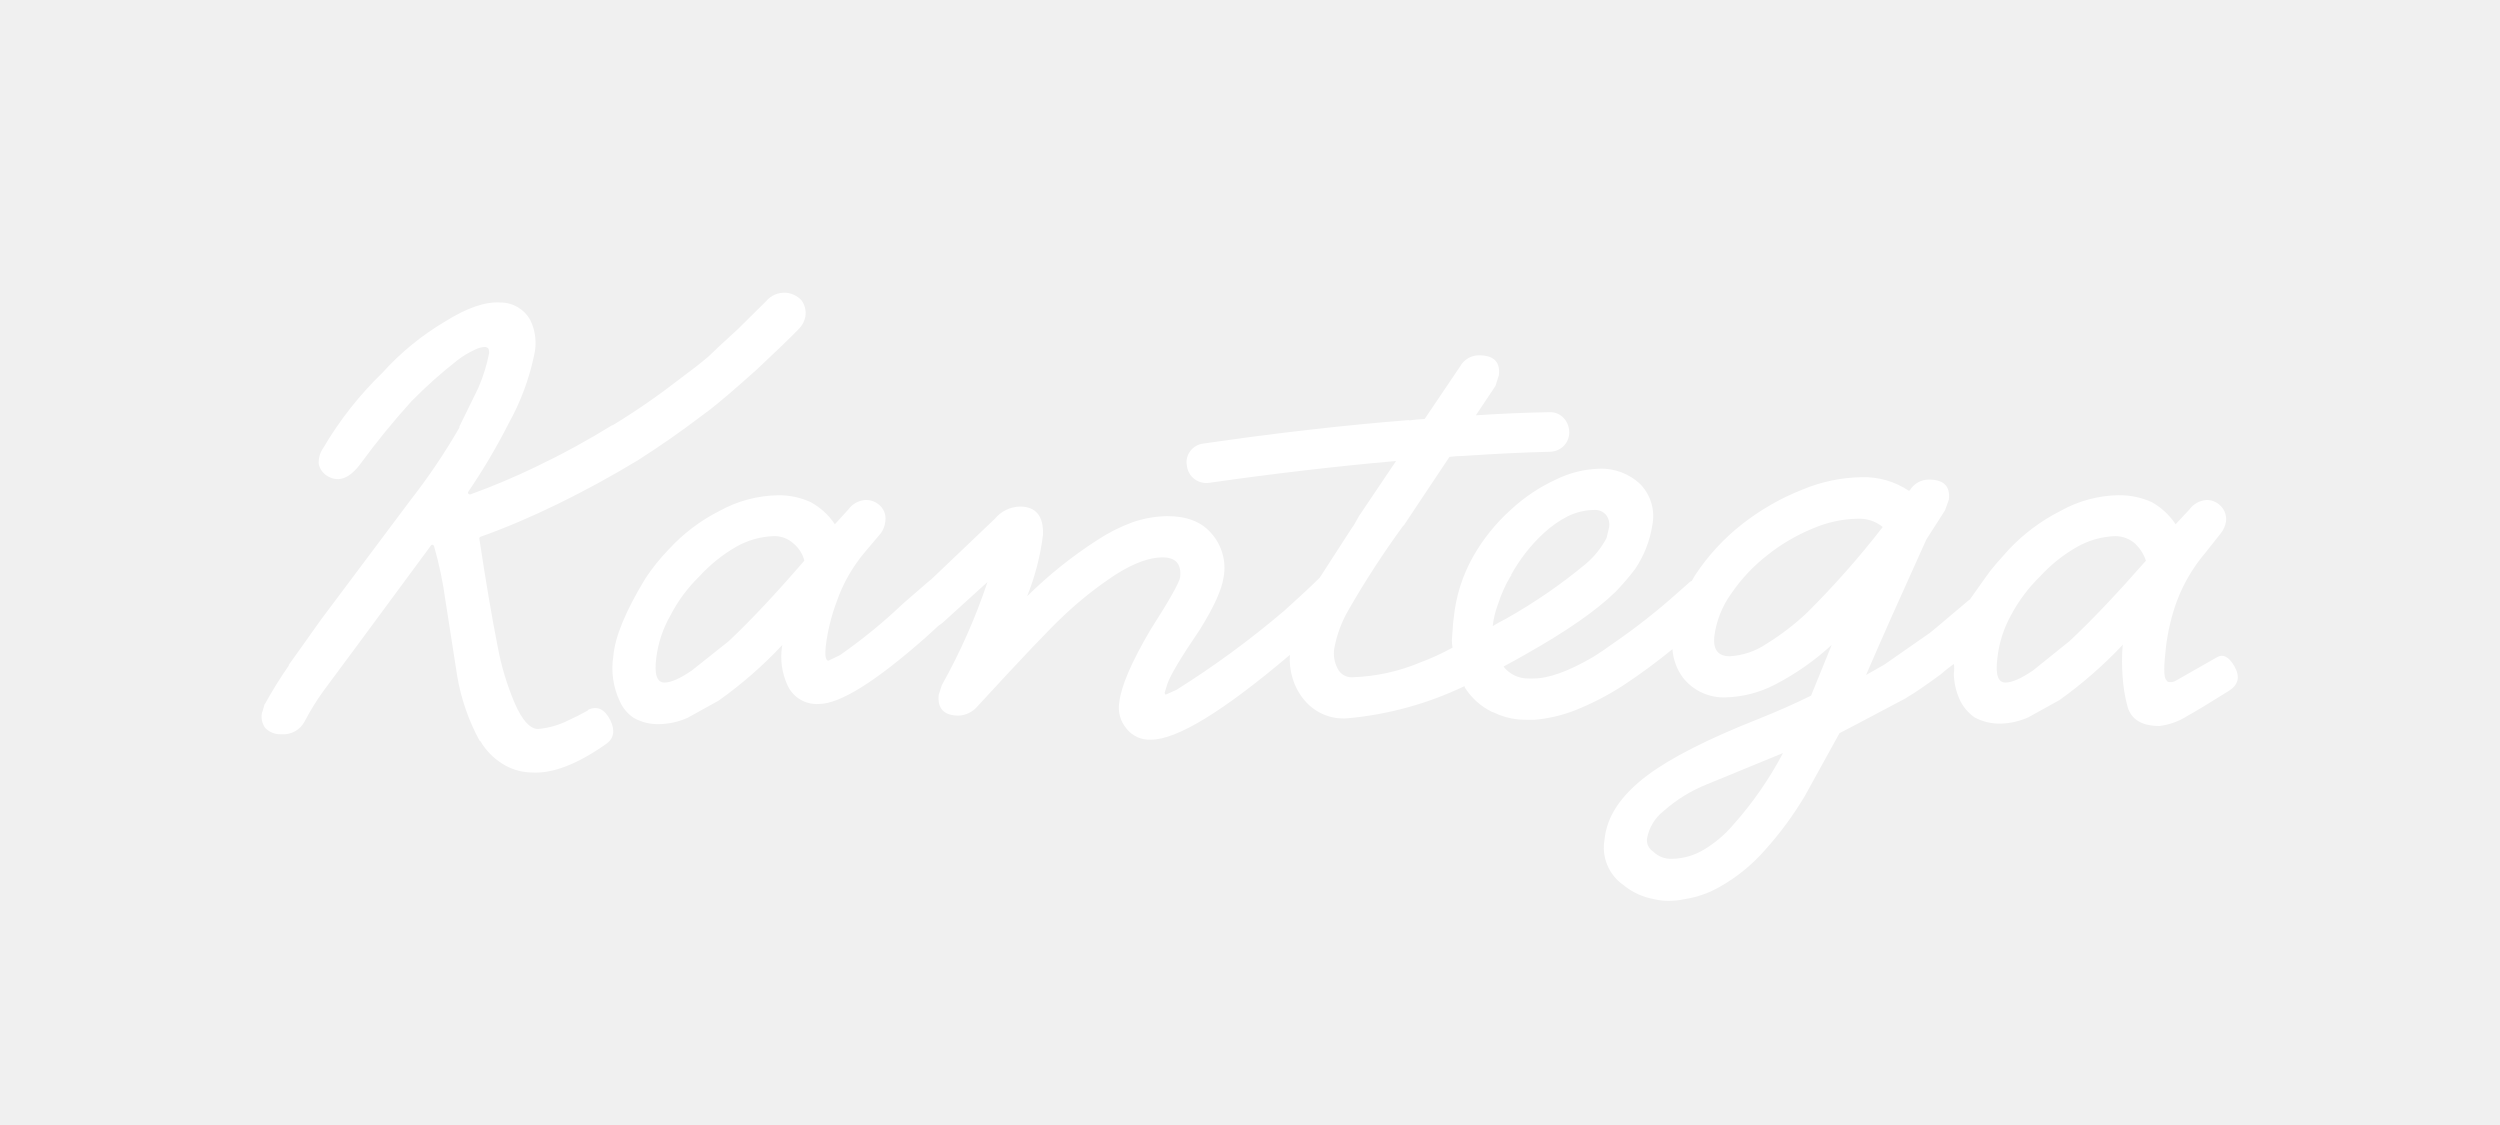
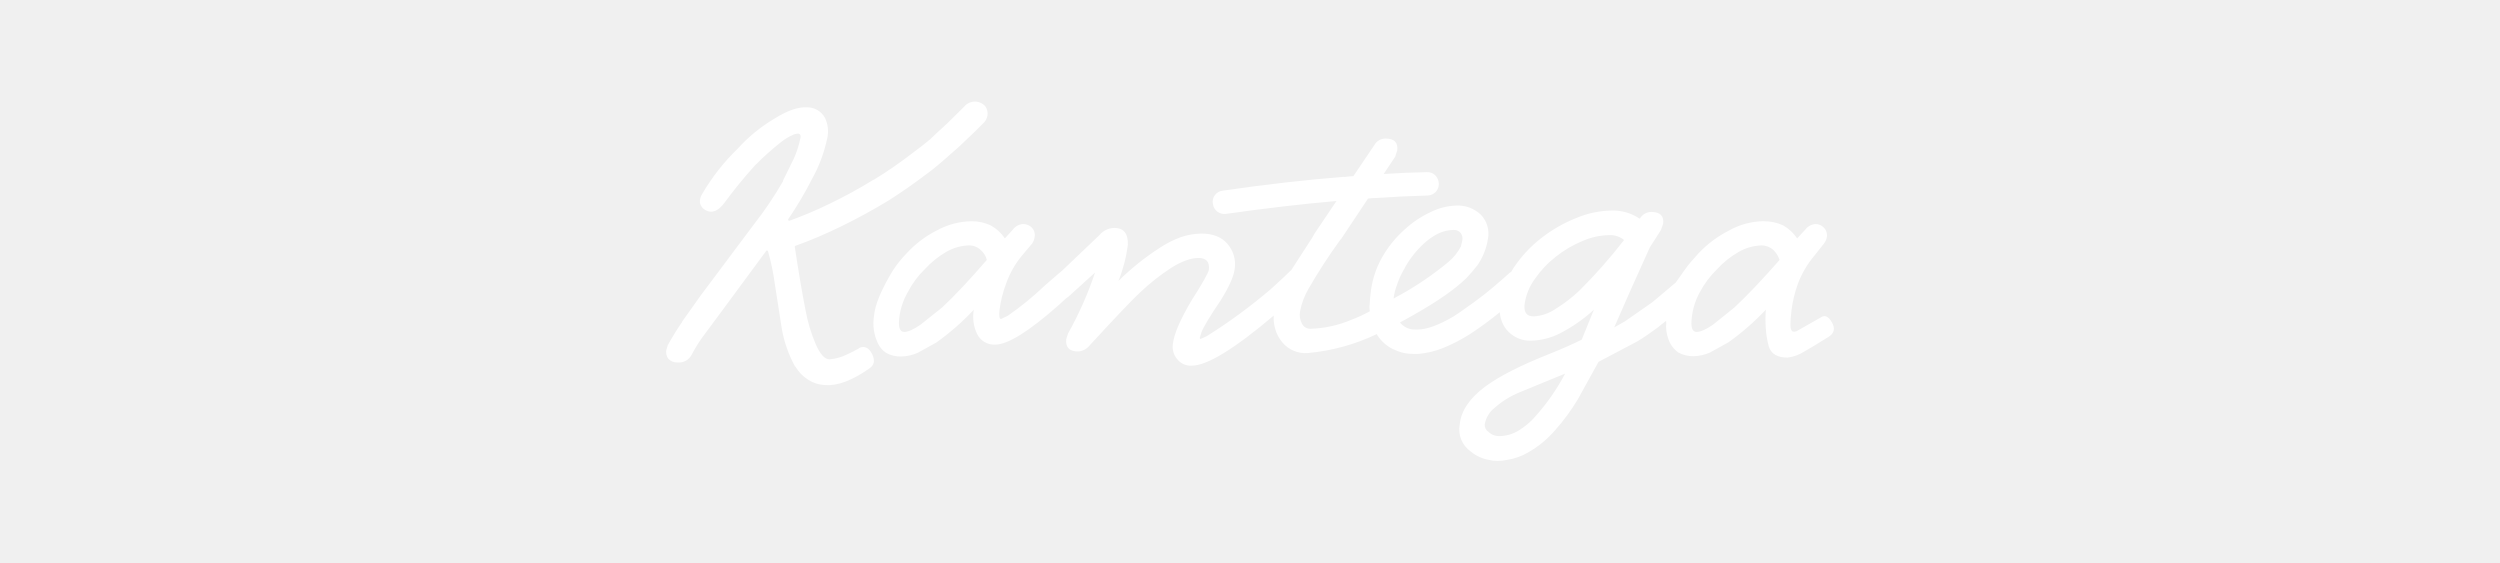
- <svg xmlns="http://www.w3.org/2000/svg" id="Partner" viewBox="0 0 400 180" version="1.1">
-   <defs id="defs4">
-     <style id="style2">.cls-1{fill:#000;fill-rule:evenodd;}</style>
-   </defs>
-   <path class="cls-1" d="M343.35,89.71A6.74,6.74,0,0,0,341.64,87a4.81,4.81,0,0,0-3.21-1.22,13.23,13.23,0,0,0-6.16,1.76,24.26,24.26,0,0,0-5.86,4.69,25.12,25.12,0,0,0-4.67,6.24,18.21,18.21,0,0,0-2.16,6.83q-.5,3.91,1.28,3.91,1.58,0,4.41-1.93l5.84-4.69Q336.29,97.76,343.35,89.71Zm-70.69,46.21a18.81,18.81,0,0,0,4.62-3.91,57.53,57.53,0,0,0,8-11.52l-12.17,5a23.54,23.54,0,0,0-6.89,4.24,7.23,7.23,0,0,0-2.71,4.52,2.16,2.16,0,0,0,1,2,4,4,0,0,0,3,1.16A10.11,10.11,0,0,0,272.66,135.92ZM297.14,83A18.85,18.85,0,0,0,290,84.58a29.79,29.79,0,0,0-7.23,4.25,27.3,27.3,0,0,0-5.72,6.07,15,15,0,0,0-2.77,7Q274,105,276.75,105a11.62,11.62,0,0,0,5.9-2,40,40,0,0,0,6.51-5,142.42,142.42,0,0,0,12.08-13.68A5.92,5.92,0,0,0,297.14,83Zm-40.09,3.07q.38-1.55.38-1.58a2.57,2.57,0,0,0-.38-2,2.26,2.26,0,0,0-1.93-.9,9.92,9.92,0,0,0-4.25,1A17,17,0,0,0,247,85.3a26.28,26.28,0,0,0-5.3,6.83.33.33,0,0,1,.23-.06.57.57,0,0,0-.27.17,21.26,21.26,0,0,0-1.95,4.35,14.42,14.42,0,0,0-.88,3.59q1-.61,2.16-1.2a85.92,85.92,0,0,0,12.69-8.72A14,14,0,0,0,257.06,86.06Zm82-6.83a12.31,12.31,0,0,1,5.25,1.11,11.15,11.15,0,0,1,3.8,3.53l2.21-2.37A3.71,3.71,0,0,1,353,80a3,3,0,0,1,2,.67,3,3,0,0,1,1.16,2.77,4,4,0,0,1-.82,1.87l-2.54,3.21a26,26,0,0,0-4.52,7.71,33.37,33.37,0,0,0-1.72,7.23q-.55,4.62,0,5.29l.29.34a1.73,1.73,0,0,0,1.37-.23l6.39-3.64q1.55-1,2.92,1.43t-.88,3.87q-4.79,3-6.62,4a10.69,10.69,0,0,1-4.52,1.64q-4.14,0-5.08-3a24.18,24.18,0,0,1-.82-5,32.59,32.59,0,0,1,0-4.73l.06-.29a69.31,69.31,0,0,1-10.15,8.87l-5,2.77a11.65,11.65,0,0,1-4.35,1,8.41,8.41,0,0,1-4.25-1,7.31,7.31,0,0,1-2.31-2.71,10.62,10.62,0,0,1-1-4.29,6,6,0,0,0,.06-.88,3.45,3.45,0,0,0-.06-.67q-.55.44-1.22.93l-.93.78q-3.53,2.59-5.4,3.68l-.06.06q-10.3,5.46-10.68,5.63l-5.57,10.09a55.23,55.23,0,0,1-6.3,8.55,27.72,27.72,0,0,1-7.21,5.9,16.13,16.13,0,0,1-5.63,2,12.1,12.1,0,0,1-2.65.29,9.42,9.42,0,0,1-2.37-.29,10.49,10.49,0,0,1-4.85-2.25,7.29,7.29,0,0,1-3-7.35q.53-5.46,6.83-10.19,5.69-4.25,17.71-9,4.73-1.89,8.49-3.76l3.3-8.11a41.66,41.66,0,0,1-9.16,6.39,18.08,18.08,0,0,1-7.77,2,8.29,8.29,0,0,1-6.85-3.13,8.67,8.67,0,0,1-1.7-4.58,95.16,95.16,0,0,1-7.94,5.84,44.9,44.9,0,0,1-7.56,3.91,23.25,23.25,0,0,1-6.62,1.55h-1q-.76,0-1.55-.06A11.37,11.37,0,0,1,239,114a.16.16,0,0,1-.11-.06.51.51,0,0,1-.23-.06.16.16,0,0,1-.1-.06,10.65,10.65,0,0,1-4-3.53l-.11-.17a.53.53,0,0,1-.11-.32h-.06a54.72,54.72,0,0,1-18.7,5.13,8.11,8.11,0,0,1-6.89-2.92,9.74,9.74,0,0,1-1.87-3.47,10.5,10.5,0,0,1-.44-3.76q-16,13.57-22.23,13.57a4.66,4.66,0,0,1-3.91-1.77,5.16,5.16,0,0,1-1.16-4.18q.44-3.91,5-11.64,4.58-7.17,4.75-8.43.32-3.15-2.82-3.15t-7.44,2.71a59.92,59.92,0,0,0-8.38,6.62q-3.15,2.92-13.79,14.5a4.18,4.18,0,0,1-3,1.49q-3.53,0-3.21-3.32l.5-1.55A96.84,96.84,0,0,0,158,93.12l-7.06,6.41a3.54,3.54,0,0,1-.72.53l-2,1.83Q136.07,112.64,131,112.64a5.13,5.13,0,0,1-5-3,10.85,10.85,0,0,1-.88-6.16l.06-.29A67.51,67.51,0,0,1,115,112.09l-5,2.77a11.76,11.76,0,0,1-4.41,1,7.91,7.91,0,0,1-4.2-1,6.29,6.29,0,0,1-2.25-2.71,12.38,12.38,0,0,1-1-7.21q.38-4.58,5.13-12.4A32,32,0,0,1,107,87.9a28.42,28.42,0,0,1,8.17-6.18,20.05,20.05,0,0,1,9.37-2.48,12.09,12.09,0,0,1,5.19,1.11,11,11,0,0,1,3.85,3.53l2.16-2.37A3.67,3.67,0,0,1,138.44,80a3.22,3.22,0,0,1,2.1.67,2.88,2.88,0,0,1,1.11,2.77,3.85,3.85,0,0,1-.71,1.87l-2.71,3.21a24.85,24.85,0,0,0-4.35,7.71,31.45,31.45,0,0,0-1.77,7.23q-.21,2.25.44,2.25l1.83-.88a84.71,84.71,0,0,0,10.07-8.22l4-3.47q.29-.21.55-.44L159.18,83a5.36,5.36,0,0,1,4-1.95q3.85,0,3.7,4.52a39.29,39.29,0,0,1-2.54,9.83,69.61,69.61,0,0,1,11.24-9,27.37,27.37,0,0,1,5.57-2.82,17.82,17.82,0,0,1,5.63-1q4.64,0,7,2.71a8.34,8.34,0,0,1,2,7.06q-.44,3-3.8,8.38-4.43,6.51-5.19,8.66l-.44,1.43a.34.34,0,0,0,.17.32l1.7-.76A147,147,0,0,0,205.5,97.7q3.62-3.24,5.67-5.29l5.13-7.94.29-.4.88-1.55,5.9-8.76Q209.24,75,193.48,77.25a3.17,3.17,0,0,1-2.38-.61,3.08,3.08,0,0,1-1.2-2.16,2.86,2.86,0,0,1,.55-2.31,3,3,0,0,1,2.1-1.2q17.42-2.54,32.91-3.76l-.06.06q1.26-.17,2.54-.23l5.69-8.43a3.44,3.44,0,0,1,3-1.76q3.57,0,3.19,3.19l-.55,1.72-3.13,4.69q6-.4,11.73-.5a2.92,2.92,0,0,1,2.21.82,3.35,3.35,0,0,1,1,2.31,3.12,3.12,0,0,1-.88,2.27,3.19,3.19,0,0,1-2.16.93q-6.74.17-13.85.67h0q-1.16,0-2.27.15l-7.33,11h-.06a146.33,146.33,0,0,0-8.72,13.41,19,19,0,0,0-2.31,6.16,5.09,5.09,0,0,0,.5,3.26,2.48,2.48,0,0,0,2.42,1.43A30.63,30.63,0,0,0,227.22,106a38.85,38.85,0,0,0,5.19-2.38,6.3,6.3,0,0,1-.11-1.2q.23-3.42.29-3.47a24.92,24.92,0,0,1,3.07-9.83,29.81,29.81,0,0,1,6.07-7.56A27.54,27.54,0,0,1,249,76.7a16.61,16.61,0,0,1,6.77-1.7,9,9,0,0,1,6.73,2.52A7.36,7.36,0,0,1,264.38,84a17.37,17.37,0,0,1-2.8,7.1,41.54,41.54,0,0,1-3.09,3.59q-4.64,4.52-14.39,10-1.72,1-3.38,1.87l-.15.11a5,5,0,0,0,4,1.89h.76q3.7,0,9.65-3.49,1.49-.93,3.15-2.14a102.37,102.37,0,0,0,10.25-8.05l2-1.77a.87.87,0,0,1,.29-.15q.27-.5.55-.93a34.26,34.26,0,0,1,7.59-8.22,38.5,38.5,0,0,1,9.54-5.46,25.55,25.55,0,0,1,9.5-2,12.89,12.89,0,0,1,7.59,2.19l.17-.15a3.55,3.55,0,0,1,3-1.66q3.59,0,3.21,3.21l-.61,1.7-3,4.69Q302.1,99.8,298.57,108l2.92-1.66q2.71-1.87,7.29-5.08l1-.82,5.11-4.31.29-.21,2.42-3.42a26.13,26.13,0,0,1,1.81-2.33l2-2.25a30,30,0,0,1,8.28-6.18A19.72,19.72,0,0,1,339,79.23ZM128.19,48l.06.06a3.47,3.47,0,0,1,.61,2.59,3.78,3.78,0,0,1-1,1.93q-.11.06-.11.11-2.1,2.16-6.62,6.39-4.85,4.35-7.44,6.39l-1.72,1.28q-4.56,3.47-9.81,6.83-6.3,3.82-12.8,7t-12.46,5.3a.32.32,0,0,0-.21.27q1.55,10.27,2.92,17.21a43.16,43.16,0,0,0,2.75,9.16q1.77,4.06,3.7,4.12a13.38,13.38,0,0,0,4.85-1.37q1.49-.67,3.15-1.6a.17.17,0,0,0,.06-.11q2.16-1,3.53,1.66,1.22,2.54-.72,3.85-7,4.92-12,4.52h-.11a8.94,8.94,0,0,1-4.5-1.43,10.5,10.5,0,0,1-3.43-3.53.17.17,0,0,0-.15-.1,33.19,33.19,0,0,1-3.59-10.38l-1.87-12a61.51,61.51,0,0,0-1.83-8.76.67.67,0,0,0-.11-.17.4.4,0,0,0-.21-.06.18.18,0,0,0-.17.11l-12,16.26q-4.79,6.47-5.19,7a38.74,38.74,0,0,0-3,4.85,3.87,3.87,0,0,1-3.8,2.1h-.11a3.31,3.31,0,0,1-2.42-1,3.06,3.06,0,0,1-.5-2.54l.06-.11.32-1.11v-.06h.06a70.11,70.11,0,0,1,3.82-6.16.21.21,0,0,0,0-.11q.84-1.16,5.19-7.29l14.23-19a99.7,99.7,0,0,0,7.88-11.68v-.17l3-6.12a26.65,26.65,0,0,0,1.76-5.63q.06-.82-.44-.93l-.06-.06a3.76,3.76,0,0,0-1.81.46,13.72,13.72,0,0,0-2.8,1.7,73.77,73.77,0,0,0-7.23,6.45q-.11.06-.11.11a125.62,125.62,0,0,0-8.09,9.92q-2.59,3.53-5.19,2.1A3,3,0,0,1,51,74.27a4,4,0,0,1,.72-2.59,56.66,56.66,0,0,1,9.43-12,43.06,43.06,0,0,1,10.13-8.28q5.19-3.24,8.78-3a5.43,5.43,0,0,1,4.79,2.82,8.38,8.38,0,0,1,.61,5.63,38.87,38.87,0,0,1-4.08,10.91,100,100,0,0,1-6.45,10.91.23.23,0,0,0-.06.17.21.21,0,0,0,.06.15.66.66,0,0,0,.17.11h.17a110.56,110.56,0,0,0,10.57-4.46A128.73,128.73,0,0,0,98,68v.06a116.53,116.53,0,0,0,11-7.61q2.33-1.7,4.37-3.42,1.14-1.14,4.73-4.41l4.46-4.41a3.78,3.78,0,0,1,3.15-1.37h.06A3.79,3.79,0,0,1,128.19,48Zm.5,41.69A5.11,5.11,0,0,0,127,87a4.47,4.47,0,0,0-3.15-1.22,13,13,0,0,0-6.16,1.76,24.76,24.76,0,0,0-5.8,4.69,24,24,0,0,0-4.62,6.24,18.08,18.08,0,0,0-2.27,6.83q-.5,3.91,1.32,3.91,1.55,0,4.37-1.93l5.9-4.69Q121.74,97.76,128.69,89.71Z" id="path8" style="fill:#ffffff;fill-opacity:1" />
+ <svg xmlns="http://www.w3.org/2000/svg" version="1.1" id="Partner" x="0px" y="0px" width="800px" height="180px" viewBox="-213.155 -32.5 800 180" enable-background="new -213.155 -32.5 800 180" xml:space="preserve">
+   <path id="path8" fill="#FFFFFF" d="M356.319,50.675c-0.406-1.215-1.1-2.313-2.021-3.203c-1.046-0.932-2.396-1.444-3.795-1.442  c-2.561,0.087-5.061,0.802-7.279,2.081c-2.582,1.477-4.919,3.348-6.926,5.543c-2.213,2.156-4.074,4.645-5.52,7.374  c-1.377,2.495-2.245,5.239-2.553,8.072c-0.396,3.079,0.108,4.62,1.512,4.62c1.246,0,2.983-0.76,5.213-2.281l6.901-5.542  C345.935,62.091,350.757,57.016,356.319,50.675z M272.775,105.286c2.059-1.236,3.901-2.795,5.461-4.621  c3.694-4.135,6.87-8.707,9.454-13.615l-14.383,5.91c-2.982,1.188-5.737,2.883-8.144,5.01c-1.701,1.316-2.845,3.223-3.202,5.344  c-0.075,0.945,0.379,1.855,1.183,2.363c0.938,0.934,2.224,1.43,3.545,1.371C268.84,107.019,270.942,106.409,272.775,105.286z   M301.706,42.745c-2.906,0.064-5.773,0.699-8.438,1.866c-3.071,1.263-5.947,2.954-8.544,5.022c-2.608,2.031-4.889,4.451-6.761,7.175  c-1.776,2.435-2.903,5.282-3.273,8.272c-0.221,2.441,0.753,3.664,2.919,3.664c2.496-0.14,4.907-0.957,6.973-2.365  c2.762-1.699,5.339-3.68,7.693-5.908c5.101-5.078,9.869-10.479,14.277-16.167C305.19,43.193,303.46,42.638,301.706,42.745z   M254.327,46.372c0.299-1.221,0.448-1.844,0.448-1.867c0.183-0.816,0.02-1.672-0.448-2.363c-0.536-0.713-1.392-1.112-2.281-1.063  c-1.74,0.016-3.456,0.418-5.021,1.18c-1.666,0.851-3.206,1.929-4.574,3.203c-2.519,2.326-4.636,5.055-6.264,8.072  c0.079-0.057,0.176-0.082,0.271-0.07c-0.123,0.035-0.233,0.104-0.318,0.201c-0.959,1.621-1.731,3.346-2.306,5.141  c-0.526,1.363-0.877,2.789-1.04,4.242c0.788-0.479,1.64-0.953,2.554-1.418c5.298-2.979,10.315-6.429,14.997-10.307  c1.641-1.38,2.997-3.064,3.995-4.963L254.327,46.372z M351.237,38.3c2.14-0.023,4.258,0.424,6.204,1.313  c1.805,1.02,3.344,2.448,4.491,4.172l2.611-2.802c0.75-1.028,1.91-1.679,3.18-1.784c0.857-0.031,1.696,0.25,2.362,0.791  c1.011,0.768,1.532,2.016,1.372,3.273c-0.127,0.809-0.461,1.57-0.97,2.211l-3.002,3.794c-2.293,2.706-4.101,5.788-5.342,9.11  c-0.994,2.765-1.675,5.631-2.033,8.545c-0.433,3.641-0.433,5.725,0,6.252l0.343,0.402c0.556,0.139,1.143,0.041,1.62-0.271  l7.551-4.303c1.223-0.787,2.372-0.225,3.451,1.689c1.08,1.914,0.732,3.439-1.04,4.574c-3.772,2.363-6.382,3.939-7.823,4.727  c-1.609,1.045-3.438,1.707-5.342,1.938c-3.262,0-5.263-1.182-6.004-3.545c-0.528-1.93-0.854-3.91-0.97-5.908  c-0.135-1.861-0.135-3.729,0-5.59l0.071-0.344c-3.647,3.875-7.665,7.387-11.995,10.482l-5.909,3.273  c-1.621,0.721-3.367,1.123-5.143,1.184c-1.747,0.055-3.479-0.355-5.021-1.184c-1.16-0.826-2.099-1.928-2.73-3.203  c-0.743-1.588-1.146-3.315-1.182-5.069c0.049-0.345,0.072-0.692,0.07-1.04c0.003-0.266-0.021-0.531-0.07-0.791  c-0.434,0.346-0.914,0.713-1.441,1.098l-1.101,0.922c-2.781,2.041-4.908,3.492-6.381,4.352l-0.071,0.07  c-8.115,4.301-12.322,6.52-12.621,6.652l-6.583,11.926c-2.15,3.6-4.646,6.982-7.444,10.104c-2.428,2.789-5.31,5.146-8.521,6.973  c-2.052,1.195-4.308,1.998-6.653,2.363c-1.027,0.229-2.078,0.346-3.133,0.344c-0.943,0.004-1.886-0.109-2.801-0.344  c-2.107-0.377-4.083-1.291-5.731-2.658c-2.793-1.941-4.183-5.346-3.546-8.688c0.418-4.303,3.109-8.316,8.072-12.043  c4.483-3.348,11.46-6.895,20.931-10.637c3.728-1.488,7.071-2.969,10.033-4.443l3.899-9.584c-3.253,2.992-6.896,5.531-10.825,7.553  c-2.845,1.465-5.983,2.271-9.183,2.361c-3.137,0.137-6.146-1.238-8.096-3.698c-1.176-1.573-1.873-3.452-2.01-5.411  c-3.007,2.461-6.139,4.764-9.384,6.9c-2.825,1.82-5.816,3.367-8.936,4.621c-2.504,0.99-5.14,1.607-7.823,1.832h-1.182  c-0.6,0-1.21-0.023-1.832-0.07c-1.61-0.154-3.181-0.6-4.633-1.313c-0.051-0.006-0.098-0.031-0.131-0.07  c-0.095-0.004-0.188-0.025-0.271-0.07c-0.047-0.01-0.089-0.033-0.117-0.072c-1.904-0.967-3.531-2.402-4.729-4.172l-0.13-0.199  c-0.083-0.109-0.129-0.242-0.129-0.379h-0.071c-6.947,3.32-14.432,5.373-22.101,6.063c-3.114,0.246-6.153-1.043-8.144-3.449  c-1.009-1.203-1.761-2.6-2.21-4.104c-0.44-1.437-0.617-2.941-0.521-4.441c-12.606,10.689-21.363,16.035-26.271,16.035  c-1.788,0.098-3.513-0.684-4.62-2.092c-1.161-1.365-1.662-3.172-1.371-4.938c0.347-3.082,2.315-7.666,5.908-13.757  c3.609-5.649,5.479-8.972,5.614-9.964c0.252-2.48-0.857-3.723-3.333-3.723c-2.475,0-5.404,1.066-8.793,3.203  c-3.526,2.308-6.842,4.926-9.902,7.824c-2.482,2.299-7.914,8.012-16.298,17.135c-0.885,1.057-2.169,1.693-3.545,1.762  c-2.78,0-4.045-1.309-3.793-3.924l0.59-1.832c3.481-6.221,6.374-12.752,8.641-19.512l-8.344,7.575  c-0.257,0.244-0.542,0.454-0.852,0.626l-2.364,2.163c-9.572,8.47-16.355,12.704-20.351,12.704c-2.516,0.162-4.868-1.25-5.909-3.545  c-1.05-2.273-1.412-4.805-1.04-7.28l0.071-0.343c-3.648,3.898-7.678,7.424-12.031,10.518l-5.91,3.273  c-1.645,0.729-3.414,1.129-5.211,1.184c-1.731,0.074-3.451-0.336-4.963-1.184c-1.173-0.793-2.096-1.902-2.659-3.201  c-1.238-2.658-1.649-5.627-1.182-8.521c0.299-3.608,2.32-8.494,6.063-14.654c1.296-1.961,2.771-3.797,4.407-5.482  c2.75-3,6.021-5.476,9.656-7.305c3.396-1.868,7.198-2.874,11.074-2.932c2.116-0.022,4.211,0.426,6.133,1.313  c1.829,1.006,3.39,2.436,4.55,4.172l2.553-2.802c0.748-1.036,1.916-1.688,3.19-1.784c0.896-0.037,1.773,0.244,2.482,0.791  c1.012,0.762,1.519,2.023,1.312,3.274c-0.08,0.798-0.37,1.56-0.839,2.21l-3.203,3.794c-2.245,2.705-3.986,5.791-5.141,9.11  c-1.034,2.756-1.736,5.625-2.093,8.545c-0.165,1.772,0.008,2.66,0.521,2.66l2.163-1.041c4.209-2.929,8.188-6.177,11.901-9.715  l4.728-4.101c0.229-0.166,0.445-0.339,0.65-0.521l12.03-11.463c1.167-1.418,2.893-2.259,4.729-2.306c3.033,0,4.491,1.78,4.372,5.341  c-0.493,3.986-1.502,7.891-3.001,11.618c4.048-3.995,8.5-7.56,13.283-10.636c2.061-1.358,4.27-2.477,6.583-3.334  c2.14-0.748,4.387-1.147,6.653-1.18c3.656,0,6.413,1.066,8.271,3.201c2.036,2.268,2.908,5.346,2.364,8.344  c-0.347,2.363-1.844,5.664-4.49,9.903c-3.49,5.129-5.535,8.541-6.134,10.233l-0.52,1.691c-0.012,0.152,0.066,0.301,0.201,0.377  l2.009-0.898c7.163-4.49,13.989-9.499,20.422-14.984c2.853-2.553,5.087-4.636,6.701-6.251l6.063-9.384l0.343-0.473l1.04-1.832  l6.975-10.354c-11.134,0.978-22.908,2.353-35.326,4.125c-0.996,0.147-2.01-0.112-2.813-0.721c-0.809-0.616-1.322-1.541-1.418-2.554  c-0.188-0.961,0.048-1.957,0.649-2.729c0.591-0.8,1.492-1.313,2.481-1.418c13.726-2.001,26.688-3.483,38.895-4.444l-0.071,0.071  c0.993-0.133,1.994-0.226,3.002-0.271l6.726-9.963c0.719-1.283,2.074-2.08,3.545-2.08c2.813,0,4.07,1.256,3.771,3.771l-0.648,2.033  l-3.699,5.542c4.729-0.314,9.348-0.512,13.862-0.59c0.969-0.059,1.916,0.293,2.611,0.969c0.733,0.722,1.157,1.701,1.183,2.73  c0.031,0.998-0.345,1.965-1.04,2.682c-0.68,0.678-1.593,1.07-2.553,1.099c-5.312,0.134-10.768,0.397-16.368,0.792l0,0  c-0.914,0-1.809,0.059-2.685,0.178l-8.662,13h-0.07c-3.722,5.09-7.161,10.381-10.307,15.848c-1.325,2.25-2.25,4.714-2.729,7.279  c-0.236,1.314-0.028,2.67,0.591,3.854c0.511,1.102,1.648,1.773,2.86,1.689c4.389-0.147,8.713-1.092,12.764-2.789  c2.11-0.785,4.161-1.727,6.134-2.813c-0.089-0.467-0.132-0.941-0.13-1.418c0.181-2.693,0.295-4.063,0.343-4.102  c0.388-4.082,1.623-8.039,3.628-11.616c1.889-3.351,4.312-6.368,7.175-8.935c2.54-2.361,5.439-4.3,8.592-5.744  c2.494-1.229,5.222-1.914,8-2.01c2.95-0.154,5.831,0.924,7.954,2.979c1.937,2.043,2.764,4.896,2.222,7.658  c-0.468,3.008-1.598,5.873-3.309,8.391c-1.137,1.482-2.355,2.898-3.652,4.242c-3.655,3.563-9.324,7.5-17.006,11.818  c-1.355,0.787-2.688,1.524-3.995,2.209l-0.178,0.131c1.144,1.438,2.891,2.266,4.728,2.233h0.898c2.915,0,6.717-1.375,11.404-4.125  c1.175-0.731,2.414-1.575,3.724-2.528c4.234-2.91,8.28-6.088,12.112-9.515l2.363-2.092c0.104-0.08,0.219-0.14,0.344-0.177  c0.213-0.395,0.43-0.762,0.649-1.1c2.438-3.707,5.468-6.99,8.971-9.715c3.431-2.679,7.228-4.854,11.273-6.453  c3.558-1.498,7.368-2.3,11.228-2.363c3.188-0.098,6.324,0.809,8.971,2.588l0.2-0.176c0.768-1.22,2.105-1.961,3.547-1.963  c2.828,0,4.093,1.266,3.793,3.795l-0.722,2.008l-3.545,5.543c-4.813,10.613-8.612,19.149-11.394,25.609l3.45-1.962  c2.136-1.473,5.009-3.474,8.615-6.003l1.184-0.97l6.039-5.095l0.343-0.248l2.859-4.041c0.66-0.957,1.374-1.877,2.14-2.754  l2.363-2.66c2.814-2.98,6.126-5.452,9.784-7.303c3.366-1.884,7.146-2.902,11.004-2.967L351.237,38.3z M102.037,1.38l0.07,0.07  c0.637,0.885,0.896,1.986,0.722,3.063c-0.162,0.859-0.573,1.652-1.183,2.281c-0.087,0.047-0.13,0.09-0.13,0.129  c-1.655,1.703-4.263,4.221-7.824,7.553c-3.822,3.427-6.752,5.943-8.792,7.552l-2.033,1.513c-3.593,2.733-7.457,5.424-11.594,8.071  c-4.964,3.011-10.006,5.769-15.127,8.272c-5.121,2.506-10.03,4.594-14.726,6.264c-0.138,0.049-0.233,0.173-0.248,0.318  c1.221,8.093,2.372,14.871,3.451,20.34c0.679,3.717,1.769,7.35,3.25,10.824c1.395,3.199,2.852,4.822,4.373,4.869  c1.995-0.172,3.94-0.721,5.731-1.619c1.174-0.527,2.415-1.158,3.723-1.891c0.04-0.033,0.065-0.078,0.071-0.131  c1.702-0.787,3.092-0.133,4.171,1.963c0.961,2.002,0.679,3.518-0.851,4.551c-5.516,3.875-10.242,5.656-14.183,5.342h-0.13  c-1.892-0.078-3.729-0.66-5.317-1.689c-1.663-1.051-3.053-2.48-4.055-4.172c-0.031-0.07-0.101-0.115-0.177-0.119  c-2.086-3.824-3.52-7.971-4.243-12.268l-2.21-14.182c-0.468-3.498-1.19-6.959-2.163-10.353c-0.032-0.073-0.076-0.142-0.13-0.201  c-0.075-0.046-0.161-0.071-0.248-0.071s-0.167,0.051-0.202,0.131L17.857,67.007c-3.773,5.098-5.818,7.855-6.134,8.273  c-1.321,1.818-2.506,3.734-3.545,5.73c-0.848,1.668-2.627,2.65-4.49,2.482H3.557c-1.075,0.016-2.109-0.412-2.859-1.184  c-0.631-0.863-0.848-1.963-0.591-3.002l0.071-0.131l0.378-1.311v-0.072h0.071c1.378-2.502,2.885-4.933,4.515-7.279  c0.011-0.043,0.011-0.088,0-0.129c0.661-0.914,2.706-3.785,6.133-8.615l16.817-22.455c3.426-4.376,6.539-8.989,9.313-13.805v-0.2  l3.545-7.233c0.938-2.134,1.636-4.365,2.081-6.652c0.046-0.646-0.126-1.014-0.521-1.1l-0.071-0.07  c-0.747-0.002-1.482,0.185-2.138,0.543c-1.18,0.535-2.291,1.209-3.311,2.01c-3.012,2.35-5.865,4.896-8.545,7.621  c-0.086,0.049-0.13,0.092-0.13,0.131c-3.384,3.742-6.575,7.656-9.561,11.725c-2.041,2.78-4.084,3.608-6.133,2.481  c-0.915-0.479-1.575-1.333-1.809-2.341c-0.078-1.088,0.224-2.168,0.852-3.061c3.058-5.208,6.807-9.979,11.144-14.182  c3.469-3.854,7.506-7.152,11.972-9.786c4.089-2.554,7.549-3.735,10.376-3.545c2.356-0.013,4.528,1.267,5.661,3.333  c1.005,2.068,1.26,4.419,0.722,6.654c-0.951,4.516-2.576,8.863-4.822,12.894c-2.267,4.454-4.813,8.761-7.623,12.894  c-0.05,0.055-0.076,0.127-0.071,0.201c-0.001,0.066,0.024,0.131,0.071,0.178c0.06,0.054,0.127,0.097,0.201,0.129h0.201  c4.253-1.539,8.422-3.299,12.491-5.271c4.929-2.356,9.727-4.976,14.372-7.847v0.07c4.501-2.746,8.842-5.75,13-8.994  c1.835-1.338,3.559-2.687,5.164-4.041c0.898-0.898,2.762-2.637,5.59-5.211l5.271-5.213c0.911-1.104,2.295-1.707,3.724-1.619h0.071  C100.266,0.102,101.282,0.591,102.037,1.38z M102.628,50.65c-0.312-1.245-1.011-2.358-1.997-3.179  c-1.005-0.95-2.342-1.467-3.724-1.442c-2.563,0.076-5.064,0.791-7.279,2.081c-2.553,1.491-4.863,3.359-6.854,5.543  c-2.208,2.146-4.053,4.637-5.46,7.374c-1.426,2.483-2.338,5.229-2.683,8.072c-0.395,3.079,0.126,4.62,1.56,4.62  c1.221,0,2.943-0.76,5.164-2.281l6.973-5.542c4.059-3.806,8.824-8.88,14.301-15.222V50.65z" />
</svg>
